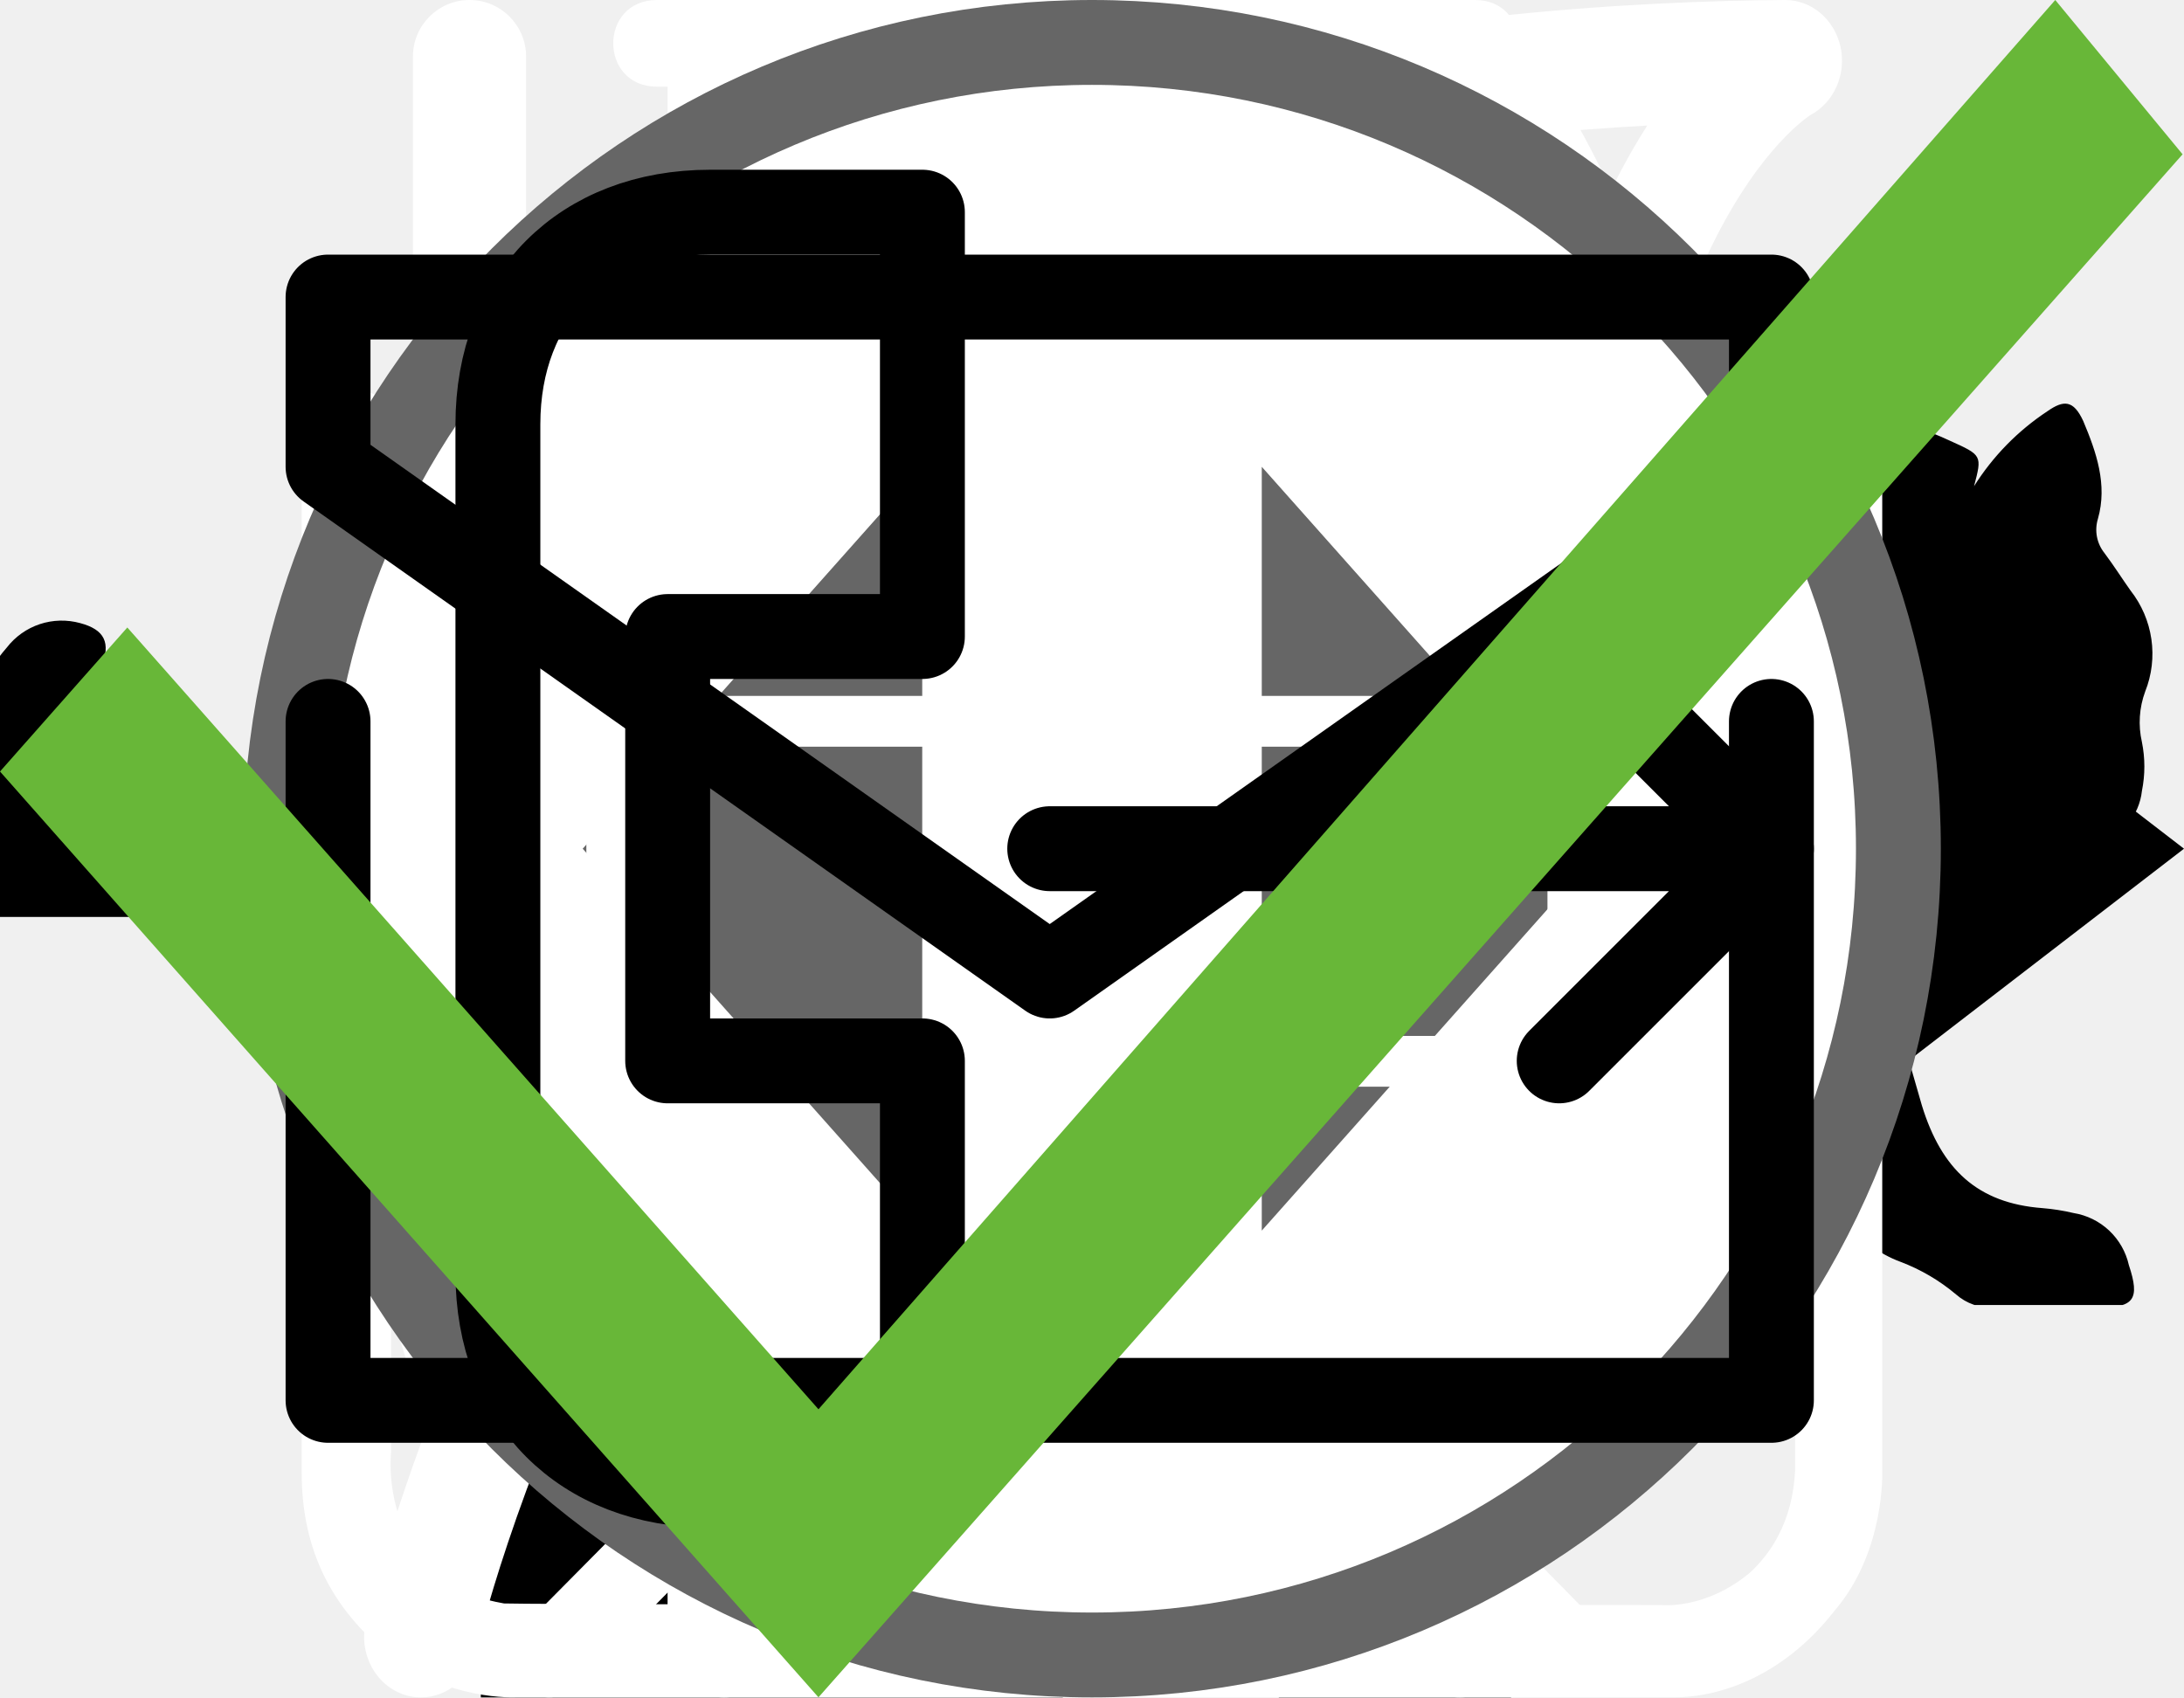
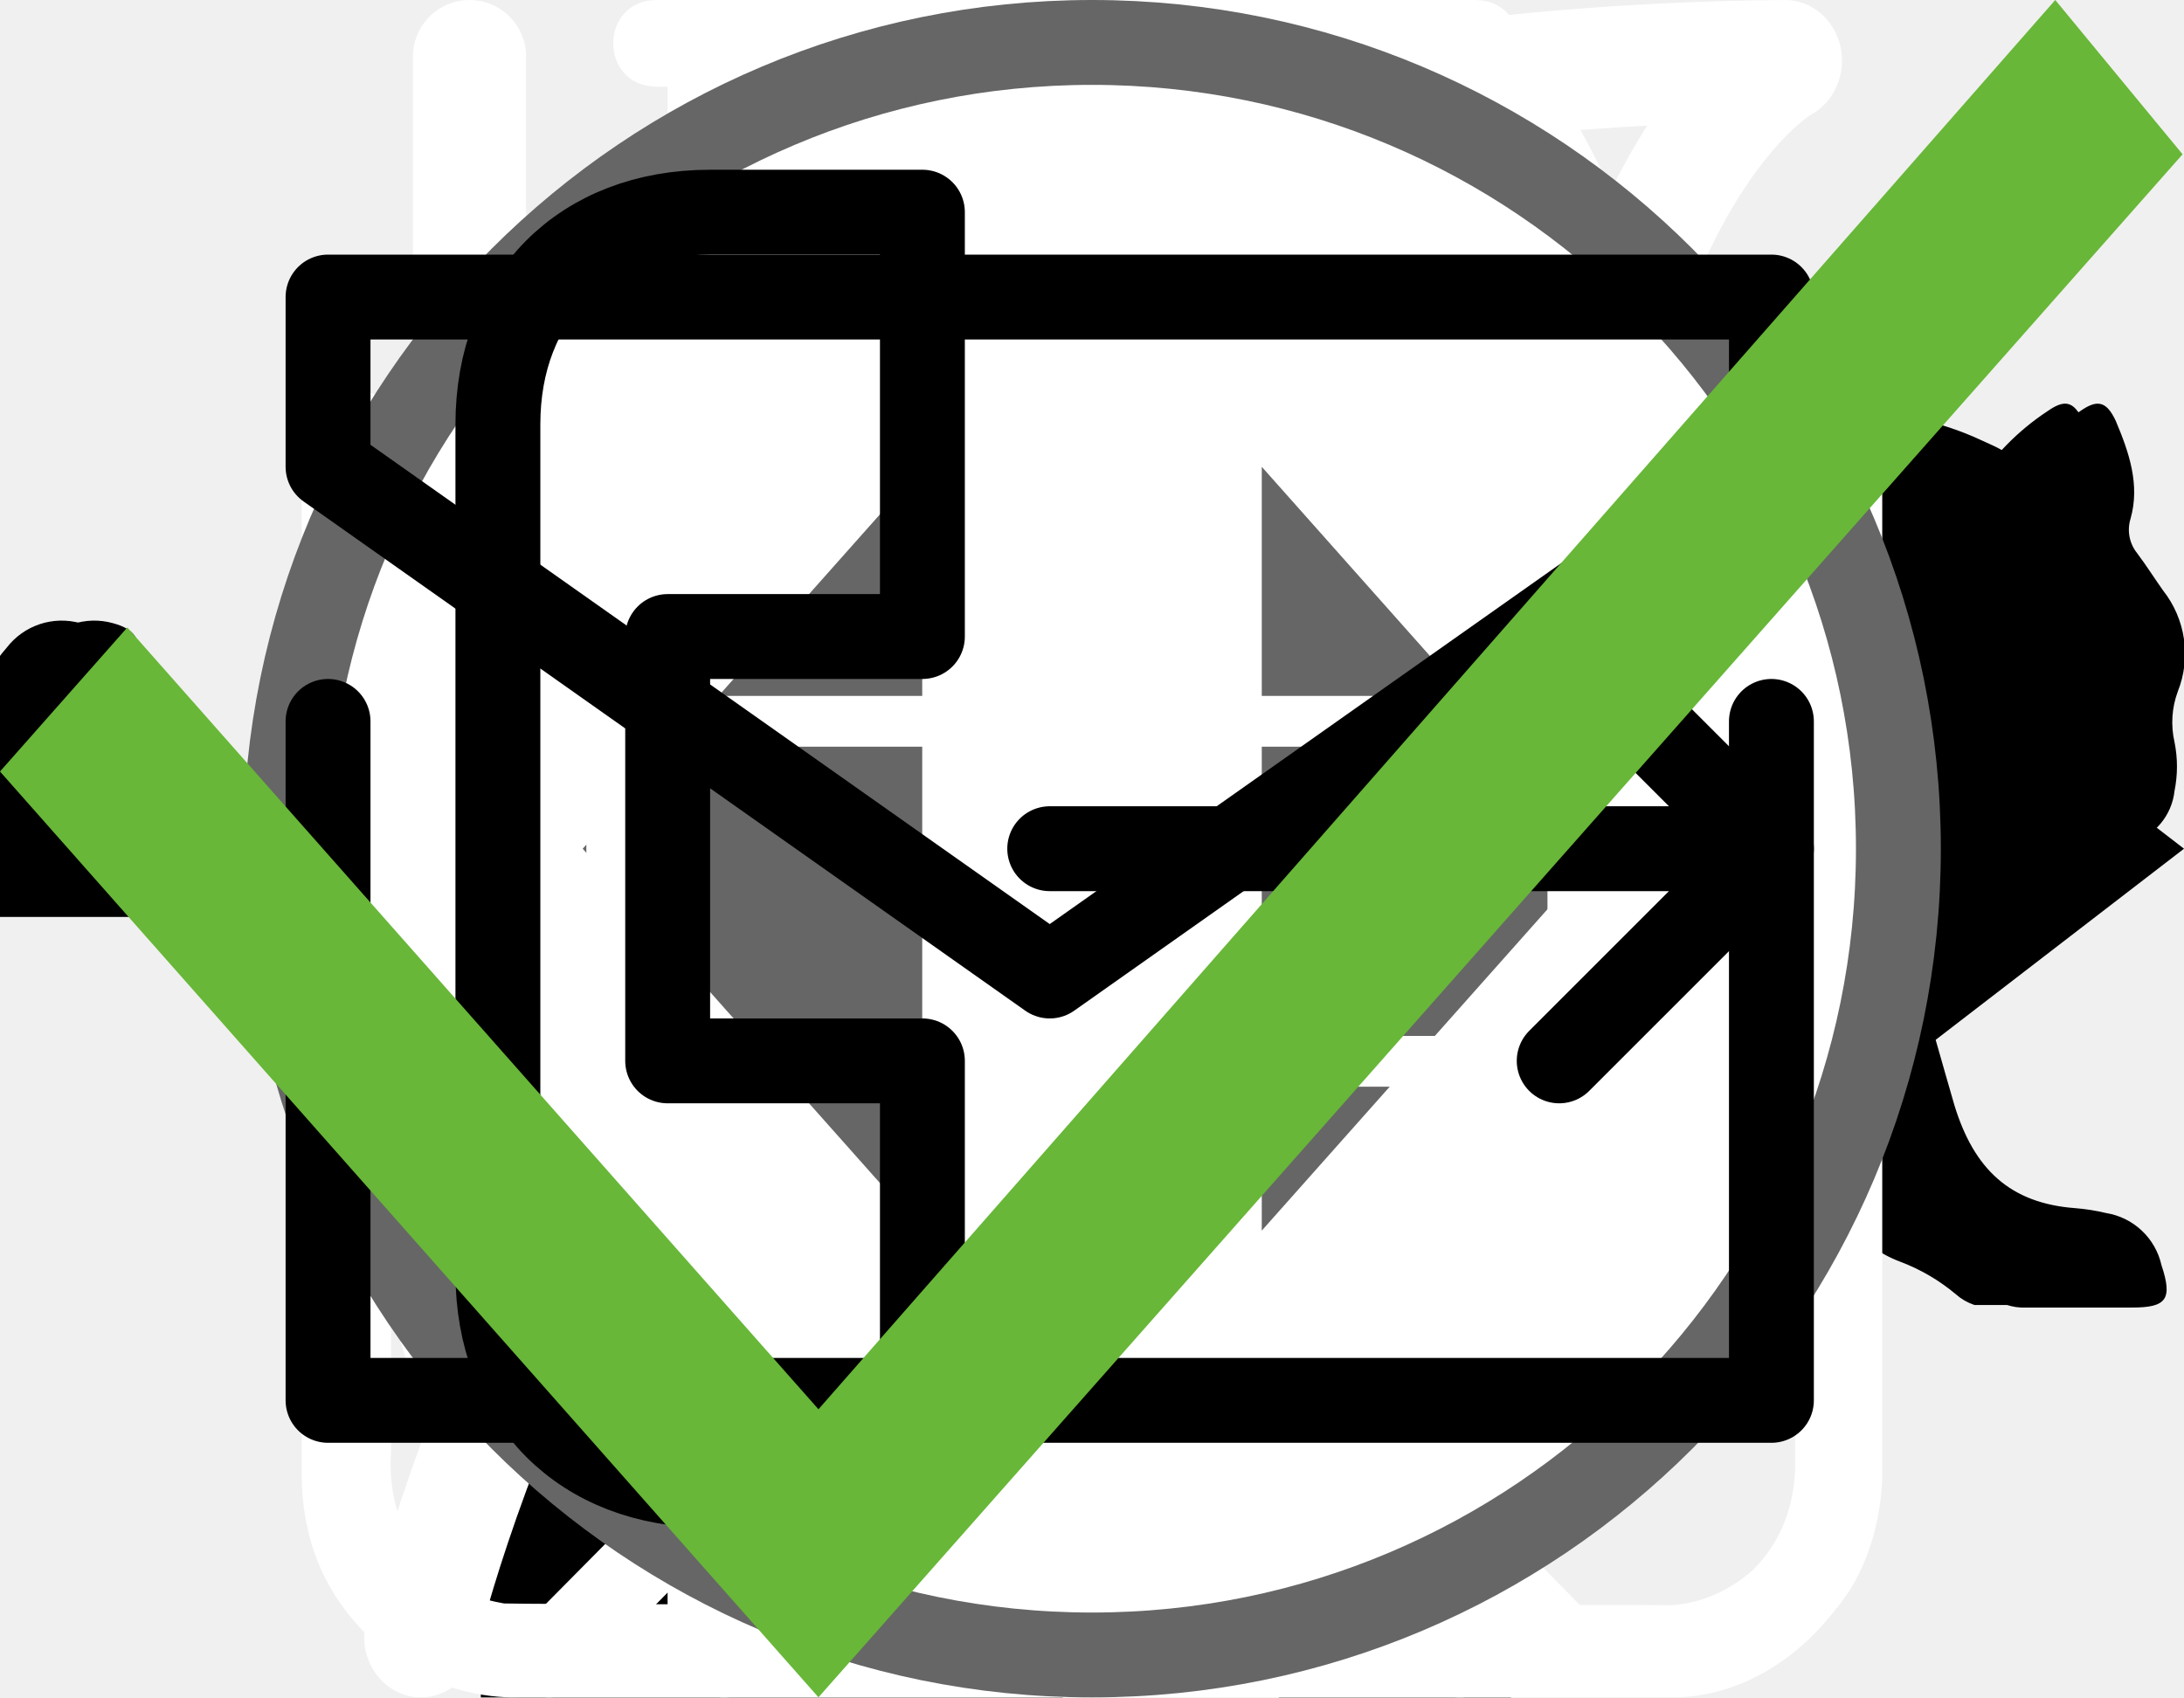
<svg xmlns="http://www.w3.org/2000/svg">
  <style>:root svg:not(:target) { display: none }</style>
  <svg id="program-slim" viewBox="0 0 36 50" fill="none">
    <g id="cat-slim" clip-path="url(#clip0_135_3256)">
      <path id="Vector" d="M28.203 0H28.008C27.678 0.187 27.415 0.474 27.257 0.82C26.968 1.377 26.745 1.967 26.594 2.577C26.561 2.761 26.469 2.928 26.331 3.053C26.193 3.178 26.018 3.254 25.833 3.268C25.266 3.366 24.729 3.592 24.263 3.93C23.797 4.268 23.413 4.708 23.143 5.216C22.771 5.877 22.453 6.566 22.191 7.278C21.461 9.175 20.901 11.134 20.211 13.046C19.887 13.918 19.872 13.918 18.895 13.918C17.727 13.918 17.81 13.737 17.794 15.026C17.794 15.433 17.918 15.639 18.35 15.619C18.483 15.619 18.684 15.552 18.735 15.727C18.787 15.902 18.612 15.979 18.509 16.082C17.899 16.703 17.128 17.139 16.282 17.34C15.305 17.603 14.307 17.809 13.356 18.129C10.913 18.948 8.655 20.093 6.897 22.031C5.868 23.235 5.045 24.6 4.459 26.072C2.571 30.526 1.656 35.217 0.946 39.954C0.612 42.175 0.375 44.407 0.195 46.655C0.103 47.758 0 48.876 0 50H17.141C17.17 49.773 17.128 49.543 17.023 49.34C16.858 48.929 16.59 48.567 16.245 48.29C15.9 48.013 15.489 47.83 15.053 47.758C14.693 47.675 14.652 47.567 14.873 47.283C15.234 46.801 15.51 46.261 15.691 45.686C16.529 43.206 16.853 40.619 17.259 38.057C17.489 36.1 18.089 34.205 19.029 32.474C19.761 31.2 20.738 30.084 21.903 29.191C22.33 28.866 22.346 28.866 22.418 29.418C22.469 29.784 22.479 30.16 22.505 30.531C22.66 32.966 22.628 35.41 22.413 37.84C22.218 39.724 22.193 41.622 22.335 43.51C22.54 45.703 22.93 47.874 23.503 50H30.343C30.254 49.442 29.997 48.924 29.608 48.516C29.218 48.107 28.714 47.826 28.162 47.711C27.518 47.609 26.859 47.644 26.229 47.814C25.92 47.887 25.791 47.814 25.766 47.479C25.553 44.751 25.726 42.005 26.28 39.325C26.966 36.23 27.491 33.102 27.854 29.954C27.989 28.682 28.388 27.453 29.026 26.345C29.638 25.253 30.173 24.119 30.775 23.021C31.014 22.621 31.157 22.172 31.195 21.708C31.233 21.244 31.163 20.778 30.991 20.345C30.852 19.979 30.718 19.608 30.549 19.258C30.034 18.253 29.52 17.258 29.047 16.242C28.795 15.727 28.851 15.665 29.412 15.649C30.25 15.649 30.25 15.649 30.266 14.804C30.266 14.691 30.266 14.577 30.266 14.464C30.266 14.108 30.132 13.912 29.751 13.948C29.494 13.948 29.237 13.948 28.97 13.948C28.615 13.948 28.512 13.799 28.599 13.433C28.773 12.838 29.114 12.306 29.582 11.901C30.05 11.496 30.625 11.235 31.238 11.149C32.377 11.05 33.525 11.125 34.642 11.371C34.771 11.412 34.911 11.4 35.031 11.338C35.151 11.277 35.243 11.17 35.285 11.041C35.491 10.526 35.717 10.01 35.949 9.495C36.001 9.403 36.024 9.298 36.015 9.193C36.006 9.088 35.965 8.988 35.897 8.907C34.251 6.814 32.467 4.861 30.034 3.608C29.917 3.558 29.814 3.478 29.735 3.377C29.656 3.276 29.603 3.157 29.582 3.031C29.444 2.294 29.225 1.575 28.929 0.887C28.79 0.52 28.535 0.209 28.203 0V0Z" fill="black" />
    </g>
    <defs>
      <clipPath id="clip0_135_3256">
        <rect width="36" height="50" fill="white" />
      </clipPath>
    </defs>
  </svg>
-   <svg id="program-pro" viewBox="0 0 67 28" fill="none">
+   <svg id="program-pro-mobile" viewBox="0 0 67 28" fill="none">
    <g id="cat-pro" clip-path="url(#clip0_135_3258)">
      <path id="Vector" d="M60.559 2.878C61.136 1.96 61.904 1.176 62.809 0.578C63.309 0.228 63.609 0.228 63.909 0.878C64.309 1.828 64.659 2.828 64.359 3.878C64.305 4.057 64.294 4.245 64.329 4.428C64.364 4.611 64.443 4.783 64.559 4.928C64.859 5.328 65.109 5.728 65.359 6.078C65.699 6.51 65.92 7.024 65.999 7.568C66.078 8.112 66.013 8.668 65.809 9.178C65.626 9.674 65.591 10.213 65.709 10.728C65.809 11.223 65.809 11.733 65.709 12.228C65.669 12.599 65.519 12.949 65.278 13.234C65.038 13.519 64.718 13.726 64.359 13.828C63.72 13.95 63.149 14.307 62.759 14.828C62.712 14.905 62.646 14.969 62.567 15.012C62.488 15.056 62.399 15.079 62.309 15.078C61.709 15.178 60.209 13.828 60.209 13.228V12.928C60.259 11.128 60.159 10.978 58.509 10.228C58.164 10.107 57.854 9.9 57.609 9.628C57.309 9.228 56.909 9.278 56.459 9.428C56.009 9.578 55.759 9.878 55.809 10.378C55.96 11.589 56.01 12.81 55.959 14.028C55.962 14.168 55.997 14.304 56.059 14.428C57.609 16.678 58.209 19.328 58.959 21.878C59.559 23.828 60.659 24.878 62.659 25.028C62.979 25.054 63.297 25.104 63.609 25.178C64.02 25.244 64.402 25.432 64.705 25.717C65.008 26.003 65.218 26.372 65.309 26.778C65.659 27.828 65.459 28.078 64.409 28.078H61.159C60.738 28.1 60.326 27.956 60.009 27.678C59.503 27.251 58.928 26.913 58.309 26.678C57.625 26.426 57.032 25.973 56.609 25.378C56.023 24.56 55.353 23.806 54.609 23.128C53.209 21.678 51.709 20.278 50.409 18.778C49.419 17.756 48.849 16.401 48.809 14.978C48.809 14.528 48.709 14.328 48.209 14.528C48.059 14.623 47.886 14.675 47.709 14.678C46.309 14.678 45.609 15.528 45.109 16.778C44.659 17.828 44.059 18.828 43.509 19.878C43.197 20.536 43.027 21.251 43.009 21.978C43.009 23.178 43.309 23.578 44.409 23.978C45.109 24.228 45.759 24.478 46.109 25.178C46.509 25.978 46.409 26.178 45.559 26.228H42.159C41.963 26.248 41.766 26.205 41.596 26.107C41.425 26.008 41.29 25.858 41.209 25.678L40.309 24.178C40.044 23.787 39.874 23.339 39.813 22.87C39.752 22.401 39.802 21.924 39.959 21.478C40.175 20.61 40.193 19.704 40.009 18.828C39.883 18.218 39.894 17.588 40.041 16.983C40.188 16.378 40.467 15.813 40.859 15.328C41.159 14.978 41.159 14.828 40.659 14.728C38.615 14.294 36.633 13.605 34.759 12.678C34.746 12.678 34.733 12.673 34.724 12.664C34.714 12.654 34.709 12.642 34.709 12.628C33.109 12.028 32.809 12.128 32.359 13.778C31.959 15.178 31.559 16.578 31.259 18.028C30.909 19.628 31.309 21.128 31.809 22.628C32.009 23.228 32.609 23.178 33.059 23.328C34.059 23.628 34.909 24.028 35.309 25.078C35.659 25.878 35.609 25.978 34.759 25.978C33.909 25.978 33.059 25.928 32.159 25.978C31.4 25.992 30.658 25.745 30.059 25.278C27.659 23.678 26.959 21.228 26.759 18.578C26.659 16.928 25.759 15.628 24.709 14.378C24.509 14.128 24.309 14.028 24.009 14.228C22.936 14.82 21.815 15.322 20.659 15.728C18.246 16.58 16.129 18.108 14.559 20.128C13.973 20.866 13.593 21.746 13.459 22.678C13.309 23.578 13.559 23.978 14.459 24.228C15.359 24.478 15.809 24.978 15.909 25.928C15.959 26.328 15.809 26.528 15.409 26.528H11.359C11.227 26.519 11.098 26.478 10.985 26.408C10.872 26.338 10.777 26.242 10.709 26.128C10.081 25.351 9.745 24.378 9.759 23.378C9.733 21.651 9.884 19.925 10.209 18.228C10.276 17.72 10.466 17.236 10.762 16.818C11.058 16.4 11.452 16.06 11.909 15.828C14.859 14.428 16.409 11.778 17.809 9.028C18.109 8.478 17.859 8.378 17.359 8.428C15.96 8.623 14.634 9.174 13.509 10.028C12.036 11.103 10.649 12.29 9.359 13.578C7.984 14.975 6.16 15.843 4.209 16.028C0.559 16.228 -1.141 14.178 -0.991 10.878C-0.957 9.753 -0.533 8.675 0.209 7.828C0.467 7.494 0.819 7.244 1.22 7.11C1.621 6.977 2.052 6.966 2.459 7.078C3.209 7.278 3.409 7.678 3.109 8.428C2.959 8.728 2.759 8.978 2.609 9.278C2.393 9.585 2.225 9.922 2.109 10.278C1.559 11.778 2.309 12.828 3.859 12.978C5.509 13.128 6.859 12.428 8.109 11.428C9.615 10.223 10.96 8.828 12.109 7.278C12.969 6.147 14.051 5.204 15.29 4.507C16.528 3.811 17.896 3.376 19.309 3.228C20.459 3.078 21.459 2.578 22.559 2.278C24.616 1.651 26.759 1.348 28.909 1.378C29.905 1.42 30.897 1.232 31.809 0.828C34.259 -0.172 36.809 -0.172 39.359 0.328C41.359 0.728 43.359 1.228 45.309 1.728C46.47 1.945 47.663 1.911 48.809 1.628C51.003 1.072 53.248 0.737 55.509 0.628C56.99 0.556 58.467 0.848 59.809 1.478C60.809 1.928 60.809 1.928 60.559 2.878Z" fill="black" />
    </g>
    <defs>
      <clipPath id="clip0_135_3258">
        <rect width="67" height="28" fill="white" />
      </clipPath>
    </defs>
+   </svg>
+   <svg id="program-pro" viewBox="0 0 268 112" fill="none">
+     <path d="M246.236 11.514C248.545 7.84 251.614 4.703 255.236 2.314C257.236 0.914 258.436 0.914 259.636 3.514C261.236 7.314 262.636 11.314 261.436 15.514C261.218 16.226 261.177 16.981 261.316 17.713C261.456 18.445 261.772 19.131 262.236 19.714C263.436 21.314 264.436 22.914 265.436 24.314C266.797 26.041 267.68 28.096 267.996 30.273C268.312 32.449 268.05 34.67 267.236 36.714C266.502 38.697 266.363 40.852 266.836 42.914C267.236 44.894 267.236 46.934 266.836 48.914C266.675 50.397 266.075 51.797 265.113 52.938C264.151 54.078 262.871 54.905 261.436 55.314C258.878 55.8 256.595 57.227 255.036 59.314C254.848 59.621 254.583 59.874 254.267 60.05C253.952 60.225 253.597 60.316 253.236 60.314C250.836 60.714 244.836 55.314 244.836 52.914V51.714C245.036 44.514 244.636 43.914 238.036 40.914C236.655 40.426 235.417 39.602 234.436 38.514C233.236 36.914 231.636 37.114 229.836 37.714C228.036 38.314 227.036 39.514 227.236 41.514C227.84 46.355 228.04 51.239 227.836 56.114C227.85 56.67 227.986 57.217 228.236 57.714C234.436 66.714 236.836 77.314 239.836 87.514C242.236 95.314 246.636 99.514 254.636 100.114C255.917 100.216 257.187 100.416 258.436 100.714C260.08 100.978 261.607 101.729 262.819 102.87C264.031 104.011 264.873 105.489 265.236 107.114C266.636 111.314 265.836 112.314 261.636 112.314H248.636C246.953 112.399 245.303 111.825 244.036 110.714C242.012 109.005 239.713 107.653 237.236 106.714C234.499 105.703 232.129 103.891 230.436 101.514C228.094 98.241 225.412 95.224 222.436 92.514C216.836 86.714 210.836 81.114 205.636 75.114C201.678 71.025 199.395 65.602 199.236 59.914C199.236 58.114 198.836 57.314 196.836 58.114C196.238 58.494 195.546 58.701 194.836 58.714C189.236 58.714 186.436 62.114 184.436 67.114C182.636 71.314 180.236 75.314 178.036 79.514C176.789 82.143 176.108 85.005 176.036 87.914C176.036 92.714 177.236 94.314 181.636 95.914C184.436 96.914 187.036 97.914 188.436 100.714C190.036 103.914 189.636 104.714 186.236 104.914H172.636C171.852 104.991 171.064 104.821 170.382 104.426C169.7 104.031 169.16 103.432 168.836 102.714L165.236 96.714C164.175 95.148 163.496 93.356 163.253 91.48C163.01 89.605 163.21 87.698 163.836 85.914C164.702 82.441 164.77 78.817 164.036 75.314C163.532 72.874 163.576 70.353 164.164 67.932C164.752 65.511 165.869 63.251 167.436 61.314C168.636 59.914 168.636 59.314 166.636 58.914C158.458 57.176 150.53 54.422 143.036 50.714C142.983 50.714 142.933 50.693 142.895 50.655C142.858 50.618 142.836 50.567 142.836 50.514C136.436 48.114 135.236 48.514 133.436 55.114C131.836 60.714 130.236 66.314 129.036 72.114C127.636 78.514 129.236 84.514 131.236 90.514C132.036 92.914 134.436 92.714 136.236 93.314C140.236 94.514 143.636 96.114 145.236 100.314C146.636 103.514 146.436 103.914 143.036 103.914C139.636 103.914 136.236 103.714 132.636 103.914C129.599 103.969 126.634 102.98 124.236 101.114C114.636 94.714 111.836 84.914 111.036 74.314C110.636 67.714 107.036 62.514 102.836 57.514C102.036 56.514 101.236 56.114 100.036 56.914C95.743 59.281 91.261 61.288 86.636 62.914C76.985 66.322 68.516 72.431 62.236 80.514C59.892 83.464 58.373 86.984 57.837 90.714C57.236 94.314 58.236 95.914 61.837 96.914C65.436 97.914 67.237 99.914 67.636 103.714C67.837 105.314 67.237 106.114 65.636 106.114H49.437C48.906 106.076 48.393 105.911 47.94 105.632C47.488 105.354 47.109 104.97 46.837 104.514C44.324 101.403 42.98 97.512 43.036 93.514C42.931 86.604 43.535 79.701 44.837 72.914C45.103 70.881 45.862 68.944 47.047 67.271C48.232 65.598 49.807 64.24 51.636 63.314C63.437 57.714 69.636 47.114 75.237 36.114C76.436 33.914 75.436 33.514 73.436 33.714C67.839 34.491 62.536 36.695 58.036 40.114C52.145 44.411 46.595 49.159 41.437 54.314C35.936 59.901 28.642 63.371 20.837 64.114C6.236 64.914 -0.564 56.714 0.036 43.514C0.171 39.013 1.868 34.699 4.836 31.314C5.869 29.976 7.276 28.976 8.879 28.441C10.482 27.907 12.208 27.863 13.836 28.314C16.837 29.114 17.637 30.714 16.436 33.714C15.836 34.914 15.037 35.914 14.437 37.114C13.574 38.34 12.899 39.688 12.437 41.114C10.236 47.114 13.236 51.314 19.436 51.914C26.037 52.514 31.436 49.714 36.437 45.714C42.46 40.89 47.838 35.311 52.437 29.114C55.875 24.588 60.205 20.816 65.158 18.03C70.112 15.244 75.584 13.502 81.237 12.914C85.837 12.314 89.837 10.314 94.237 9.114C102.465 6.605 111.034 5.39 119.636 5.514C123.621 5.68 127.59 4.927 131.236 3.314C141.036 -0.686 151.236 -0.686 161.436 1.314C169.436 2.914 177.436 4.914 185.236 6.914C189.878 7.779 194.651 7.642 199.236 6.514C208.014 4.289 216.992 2.949 226.036 2.514C231.961 2.225 237.867 3.393 243.236 5.914C247.236 7.714 247.236 7.714 246.236 11.514Z" fill="black" />
  </svg>
  <svg id="arrow" viewBox="0 0 32 12" fill="none">
    <line y1="6" x2="26" y2="6" stroke="black" stroke-width="2" />
    <path d="M32 6L25.25 11.196L25.25 0.804L32 6Z" fill="black" />
  </svg>
  <svg id="nutrition" viewBox="0 0 25 28" fill="none">
    <path id="Vector" d="M24.844 0.767C24.743 0.317 24.365 0 23.933 0C23.931 0 23.929 0 23.927 0C18.989 0.033 6.982 0.916 2.134 8.38C-0.384 12.258 -0.601 17.293 1.49 23.345C1.506 23.392 1.538 23.424 1.56 23.467C0.813 25.44 0.523 26.753 0.516 26.79C0.407 27.33 0.73 27.862 1.237 27.978C1.302 27.993 1.368 28 1.433 28C1.866 28 2.255 27.679 2.349 27.21C2.369 27.108 4.758 16.837 13.203 10.832C13.634 10.526 13.75 9.905 13.463 9.445C13.175 8.985 12.593 8.86 12.162 9.168C7.373 12.573 4.424 17.176 2.69 20.824C1.448 16.246 1.774 12.447 3.676 9.519C7.419 3.755 16.298 2.365 21.658 2.071C20.505 3.872 19.245 7.174 19.245 13C19.245 16.12 18.415 18.522 16.78 20.14C14.159 22.731 9.901 22.974 6.787 22.724C6.269 22.679 5.82 23.095 5.781 23.646C5.741 24.196 6.128 24.676 6.644 24.718C7.268 24.769 7.933 24.8 8.625 24.8C11.796 24.8 15.494 24.137 18.054 21.606C20.089 19.595 21.12 16.7 21.12 13.001C21.12 3.902 24.336 1.905 24.352 1.896C24.742 1.687 24.946 1.219 24.844 0.767Z" fill="white" />
  </svg>
  <svg id="powder" viewBox="0 0 27 29" fill="none">
    <path id="Vector" d="M11.301 0C9.606 0 8.287 1.383 8.287 3.134C8.287 4.885 9.606 6.268 11.301 6.268C12.996 6.268 14.314 4.885 14.314 3.134C14.314 1.383 12.996 0 11.301 0ZM11.301 1.198C12.337 1.198 13.09 2.056 13.09 3.134C13.09 4.148 12.271 5.07 11.301 5.07C10.265 5.07 9.511 4.212 9.511 3.134C9.511 2.12 10.321 1.198 11.301 1.198V1.198ZM0 25.164C0 26.362 0.424 27.376 1.413 28.206C2.448 29.072 3.673 28.998 3.673 28.998H23.449C24.259 28.998 25.332 28.611 26.18 27.524C27.056 26.51 26.999 25.127 26.999 25.127V7.614C26.999 7.171 26.886 7.005 26.227 7.005C25.568 7.005 25.511 7.282 25.511 7.604V25.118C25.492 25.422 25.436 26.224 24.739 26.869C23.976 27.505 23.232 27.422 23.232 27.422C23.232 27.422 4.398 27.422 3.456 27.395C3.098 27.33 2.514 27.201 1.949 26.473C1.422 25.735 1.526 24.814 1.526 24.814V7.3C1.526 6.83 1.281 6.655 0.772 6.655C0.264 6.655 0 6.83 0 7.245V25.164ZM16.951 8.572C15.821 8.812 14.691 8.959 12.525 10.969C10.359 12.997 8.758 12.905 7.157 12.812C5.556 12.72 3.861 11.245 3.579 10.877C3.23 10.517 2.637 10.757 2.448 10.996C2.288 11.236 2.288 11.651 2.561 12.011C3.88 13.209 5.104 14.13 7.458 14.315C9.813 14.536 12.073 13.495 13.58 12.011C15.086 10.536 15.84 10.259 16.97 10.075C19.701 9.651 21.302 10.702 22.244 11.365C23.279 12.471 23.562 12.158 23.845 11.845C24.41 11.116 23.609 10.554 22.714 9.909C20.831 8.711 19.042 8.25 16.97 8.618L16.951 8.572ZM7.534 15.854C6.31 15.854 5.368 16.868 5.368 18.159C5.368 19.449 6.31 20.463 7.534 20.463C8.758 20.463 9.7 19.449 9.7 18.159C9.7 16.868 8.758 15.854 7.534 15.854ZM19.776 16.647C18.175 16.647 16.857 18.029 16.857 19.689C16.857 21.348 18.175 22.73 19.776 22.73C21.377 22.73 22.696 21.348 22.696 19.689C22.696 18.029 21.377 16.647 19.776 16.647ZM19.776 18.122C20.605 18.122 21.283 18.831 21.283 19.689C21.283 20.564 20.605 21.256 19.776 21.256C18.948 21.256 18.27 20.546 18.27 19.689C18.27 18.813 18.948 18.122 19.776 18.122Z" fill="white" />
  </svg>
  <svg id="eat" viewBox="0 0 26 30" fill="none">
    <g id="icon_eat">
      <path id="Knife" fill-rule="evenodd" clip-rule="evenodd" d="M19.117 0.076C19.491 -0.079 19.921 0.007 20.207 0.293C21.116 1.201 22.304 3.171 23.266 6.211C24.237 9.28 25 13.508 25 19C25 19.552 24.552 20 24 20H20.5V29C20.5 29.552 20.052 30 19.5 30C18.948 30 18.5 29.552 18.5 29V1C18.5 0.596 18.744 0.231 19.117 0.076ZM20.5 18H22.991C22.905 13.184 22.205 9.488 21.359 6.814C21.081 5.935 20.788 5.171 20.5 4.519V18Z" fill="white" />
      <g id="Fork">
        <path fill-rule="evenodd" clip-rule="evenodd" d="M6.5 0C7.052 0 7.5 0.448 7.5 1V29C7.5 29.552 7.052 30 6.5 30C5.948 30 5.5 29.552 5.5 29V1C5.5 0.448 5.948 0 6.5 0Z" fill="white" />
        <path fill-rule="evenodd" clip-rule="evenodd" d="M2 0C2.552 0 3 0.448 3 1V6.5C3 7.057 3.192 7.815 3.701 8.417C4.18 8.983 5.014 9.5 6.5 9.5C7.052 9.5 7.5 9.948 7.5 10.5C7.5 11.052 7.052 11.5 6.5 11.5C4.485 11.5 3.07 10.767 2.174 9.708C1.308 8.685 1 7.443 1 6.5V1C1 0.448 1.448 0 2 0Z" fill="white" />
        <path fill-rule="evenodd" clip-rule="evenodd" d="M11 0C10.448 0 10 0.448 10 1V6.5C10 7.057 9.808 7.815 9.299 8.417C8.82 8.983 7.985 9.5 6.5 9.5C5.948 9.5 5.5 9.948 5.5 10.5C5.5 11.052 5.948 11.5 6.5 11.5C8.514 11.5 9.93 10.767 10.826 9.708C11.692 8.685 12 7.443 12 6.5V1C12 0.448 11.552 0 11 0Z" fill="white" />
      </g>
    </g>
  </svg>
  <svg id="watch" viewBox="0 0 27 31" fill="none">
    <path id="Vector" d="M5.558 0C4.491 0 4.491 1.583 5.558 1.583H12.225V3.187C5.398 3.62 0 9.414 0 16.485C0 20.496 1.749 24.116 4.512 26.554C4.992 26.976 5.056 27.725 4.619 28.19L3.083 29.741C2.336 30.427 3.446 31.493 4.118 30.744L6.123 28.707C6.475 28.369 6.998 28.285 7.435 28.496C9.16 29.34 11.056 29.784 12.98 29.795C14.905 29.806 16.806 29.383 18.54 28.559C18.967 28.348 19.5 28.433 19.842 28.77L21.783 30.744C22.466 31.377 23.448 30.427 22.829 29.741L21.378 28.264C20.93 27.81 20.994 27.061 21.485 26.628C22.94 25.358 24.105 23.796 24.899 22.045C25.694 20.294 26.101 18.394 26.093 16.475C26.093 9.404 20.663 3.599 13.825 3.187V1.583H20.492C21.559 1.583 21.559 0 20.492 0H5.558ZM1.44 16.475C1.44 9.942 6.635 4.654 13.046 4.654C19.447 4.654 24.642 9.942 24.642 16.475C24.642 23.018 19.447 28.316 13.046 28.316C6.646 28.316 1.44 23.018 1.44 16.475ZM12.236 8.38C12.236 7.282 13.9 7.282 13.9 8.38V17.013C13.9 17.237 13.81 17.452 13.65 17.61C13.49 17.768 13.273 17.857 13.046 17.857C12.833 17.857 12.629 17.774 12.477 17.626C12.325 17.478 12.239 17.277 12.236 17.066V8.38ZM7.243 10.997C7.552 10.997 7.847 10.876 8.066 10.66C8.284 10.445 8.406 10.152 8.406 9.847C8.406 9.542 8.284 9.249 8.066 9.033C7.847 8.818 7.552 8.697 7.243 8.697C6.956 8.724 6.688 8.856 6.494 9.068C6.3 9.28 6.192 9.556 6.192 9.842C6.192 10.128 6.3 10.403 6.494 10.615C6.688 10.827 6.956 10.959 7.243 10.987V10.997ZM18.839 10.997C19.148 10.997 19.443 10.876 19.661 10.66C19.879 10.445 20.002 10.152 20.002 9.847C20.002 9.542 19.879 9.249 19.661 9.033C19.443 8.818 19.148 8.697 18.839 8.697C18.551 8.724 18.284 8.856 18.09 9.068C17.895 9.28 17.788 9.556 17.788 9.842C17.788 10.128 17.895 10.403 18.09 10.615C18.284 10.827 18.551 10.959 18.839 10.987V10.997ZM8.406 23.588C8.406 25.119 6.081 25.119 6.081 23.588C6.081 22.058 8.406 22.058 8.406 23.588ZM13.046 27.029C13.208 27.044 13.371 27.026 13.524 26.975C13.678 26.925 13.82 26.843 13.94 26.735C14.06 26.627 14.155 26.496 14.221 26.349C14.287 26.203 14.321 26.044 14.321 25.884C14.321 25.723 14.287 25.565 14.221 25.418C14.155 25.271 14.06 25.14 13.94 25.032C13.82 24.924 13.678 24.843 13.524 24.792C13.371 24.741 13.208 24.723 13.046 24.739C12.759 24.766 12.492 24.898 12.297 25.11C12.103 25.322 11.995 25.598 11.995 25.884C11.995 26.17 12.103 26.445 12.297 26.657C12.492 26.869 12.759 27.001 13.046 27.029ZM4.928 16.644C4.944 16.803 4.926 16.964 4.874 17.116C4.823 17.269 4.741 17.409 4.632 17.527C4.523 17.646 4.39 17.741 4.242 17.806C4.093 17.871 3.933 17.904 3.771 17.904C3.609 17.904 3.449 17.871 3.3 17.806C3.152 17.741 3.019 17.646 2.91 17.527C2.801 17.409 2.719 17.269 2.668 17.116C2.616 16.964 2.598 16.803 2.614 16.644C2.641 16.359 2.775 16.095 2.989 15.902C3.203 15.71 3.482 15.603 3.771 15.603C4.06 15.603 4.339 15.71 4.553 15.902C4.767 16.095 4.901 16.359 4.928 16.644ZM22.317 17.794C22.478 17.809 22.641 17.791 22.795 17.741C22.948 17.69 23.09 17.608 23.21 17.5C23.33 17.393 23.426 17.261 23.491 17.114C23.557 16.968 23.591 16.809 23.591 16.649C23.591 16.489 23.557 16.33 23.491 16.183C23.426 16.037 23.33 15.905 23.21 15.797C23.09 15.69 22.948 15.608 22.795 15.557C22.641 15.507 22.478 15.489 22.317 15.504C22.029 15.531 21.762 15.664 21.567 15.875C21.373 16.087 21.265 16.363 21.265 16.649C21.265 16.935 21.373 17.211 21.567 17.422C21.762 17.634 22.029 17.767 22.317 17.794ZM20.002 23.599C20.002 25.119 17.676 25.119 17.676 23.588C17.676 22.058 20.002 22.058 20.002 23.588V23.599Z" fill="white" />
  </svg>
  <svg id="thumb" viewBox="0 0 40 40" fill="none">
    <g id="thumb">
      <rect x="1" y="1" width="38" height="38" rx="19" fill="white" />
      <g id="Vector 1">
        <path d="M16 11L8 20L16 29V11Z" fill="#666666" />
        <path d="M32 20L24 11V29L32 20Z" fill="#666666" />
      </g>
      <rect x="1" y="1" width="38" height="38" rx="19" stroke="#666666" stroke-width="2" />
    </g>
  </svg>
  <svg id="gift" viewBox="0 0 78 81" fill="none">
    <g id="icon_gift">
      <path id="Vector" d="M64.016 35.633H14.031C12.277 35.633 10.849 34.214 10.849 32.471V22.999C10.849 21.255 12.277 19.837 14.031 19.837H64.015C65.769 19.837 67.195 21.255 67.195 22.999V32.471C67.196 34.214 65.769 35.633 64.016 35.633ZM14.031 22.26C13.628 22.26 13.287 22.598 13.287 22.999V32.471C13.287 32.879 13.621 33.21 14.031 33.21H64.015C64.424 33.21 64.758 32.879 64.758 32.471V22.999C64.758 22.598 64.417 22.26 64.015 22.26H14.031Z" fill="white" />
      <path id="Vector_2" d="M57.045 68.082H20.999C17.622 68.082 14.874 65.351 14.874 61.993V34.421C14.874 33.752 15.42 33.209 16.093 33.209C16.766 33.209 17.312 33.752 17.312 34.421V61.993C17.312 64.015 18.966 65.659 20.999 65.659H57.045C59.077 65.659 60.731 64.015 60.731 61.993V34.421C60.731 33.752 61.277 33.209 61.95 33.209C62.622 33.209 63.168 33.752 63.168 34.421V61.993C63.168 65.351 60.421 68.082 57.045 68.082Z" fill="white" />
      <path id="Vector_3" d="M39.023 68.082C38.35 68.082 37.804 67.54 37.804 66.871V34.421C37.804 33.752 38.35 33.209 39.023 33.209C39.695 33.209 40.241 33.752 40.241 34.421V66.87C40.241 67.54 39.696 68.082 39.023 68.082Z" fill="white" />
      <g id="Group">
        <path id="Vector_4" d="M23.811 22.256C19.997 20.201 18.573 15.444 20.638 11.651C22.702 7.86 27.486 6.445 31.303 8.496C37.117 11.627 40.257 20.361 40.387 20.731L38.088 21.535C38.059 21.452 35.126 13.31 30.143 10.627C27.508 9.211 24.206 10.188 22.782 12.805C21.357 15.424 22.339 18.707 24.973 20.125L23.811 22.256Z" fill="white" />
        <path id="Vector_5" d="M54.231 22.256L53.071 20.124C54.348 19.437 55.278 18.297 55.693 16.916C56.106 15.533 55.953 14.073 55.262 12.805C54.572 11.536 53.426 10.612 52.036 10.2C50.646 9.789 49.178 9.941 47.902 10.627C42.92 13.309 39.987 21.452 39.958 21.534L37.659 20.73C37.789 20.36 40.928 11.626 46.742 8.496C48.59 7.501 50.718 7.282 52.732 7.878C54.747 8.473 56.406 9.814 57.406 11.651C58.407 13.488 58.629 15.603 58.029 17.606C57.429 19.609 56.08 21.26 54.231 22.256Z" fill="white" />
      </g>
      <path id="Vector_6" d="M61.95 51.857H16.093C15.42 51.857 14.874 51.314 14.874 50.646C14.874 49.977 15.42 49.435 16.093 49.435H61.95C62.622 49.435 63.168 49.977 63.168 50.646C63.168 51.314 62.623 51.857 61.95 51.857Z" fill="white" />
    </g>
  </svg>
  <svg id="email" viewBox="0 0 21 20" fill="none">
    <g id="email-stroke 1">
      <path id="Vector" d="M1.5 8.5V16.5H18.504V8.5M1.5 3.5H18.504V5.5L10.002 11.5L1.5 5.5V3.5Z" stroke="black" stroke-linecap="round" stroke-linejoin="round" />
    </g>
  </svg>
  <svg id="phone" viewBox="0 0 21 20" fill="none">
    <g id="phone-stroke 1">
      <path id="Vector" d="M10.002 10H18.504M18.504 10L16.004 7.5M18.504 10L16.004 12.5M8.502 2.5V7.5H5.501V12.5H8.502V17.5H6.001C4.501 17.5 3.501 16.5 3.501 15V5C3.501 3.5 4.501 2.5 6.001 2.5H8.502Z" stroke="black" stroke-linecap="round" stroke-linejoin="round" />
    </g>
  </svg>
  <svg id="check-mark" width="24" height="19" viewBox="0 0 24 19" fill="none">
    <path d="M9 15.499L1.4 6.901L0 8.485L9 18.667L24 1.697L22.6 0L9 15.499Z" fill="#68B738" />
  </svg>
</svg>
